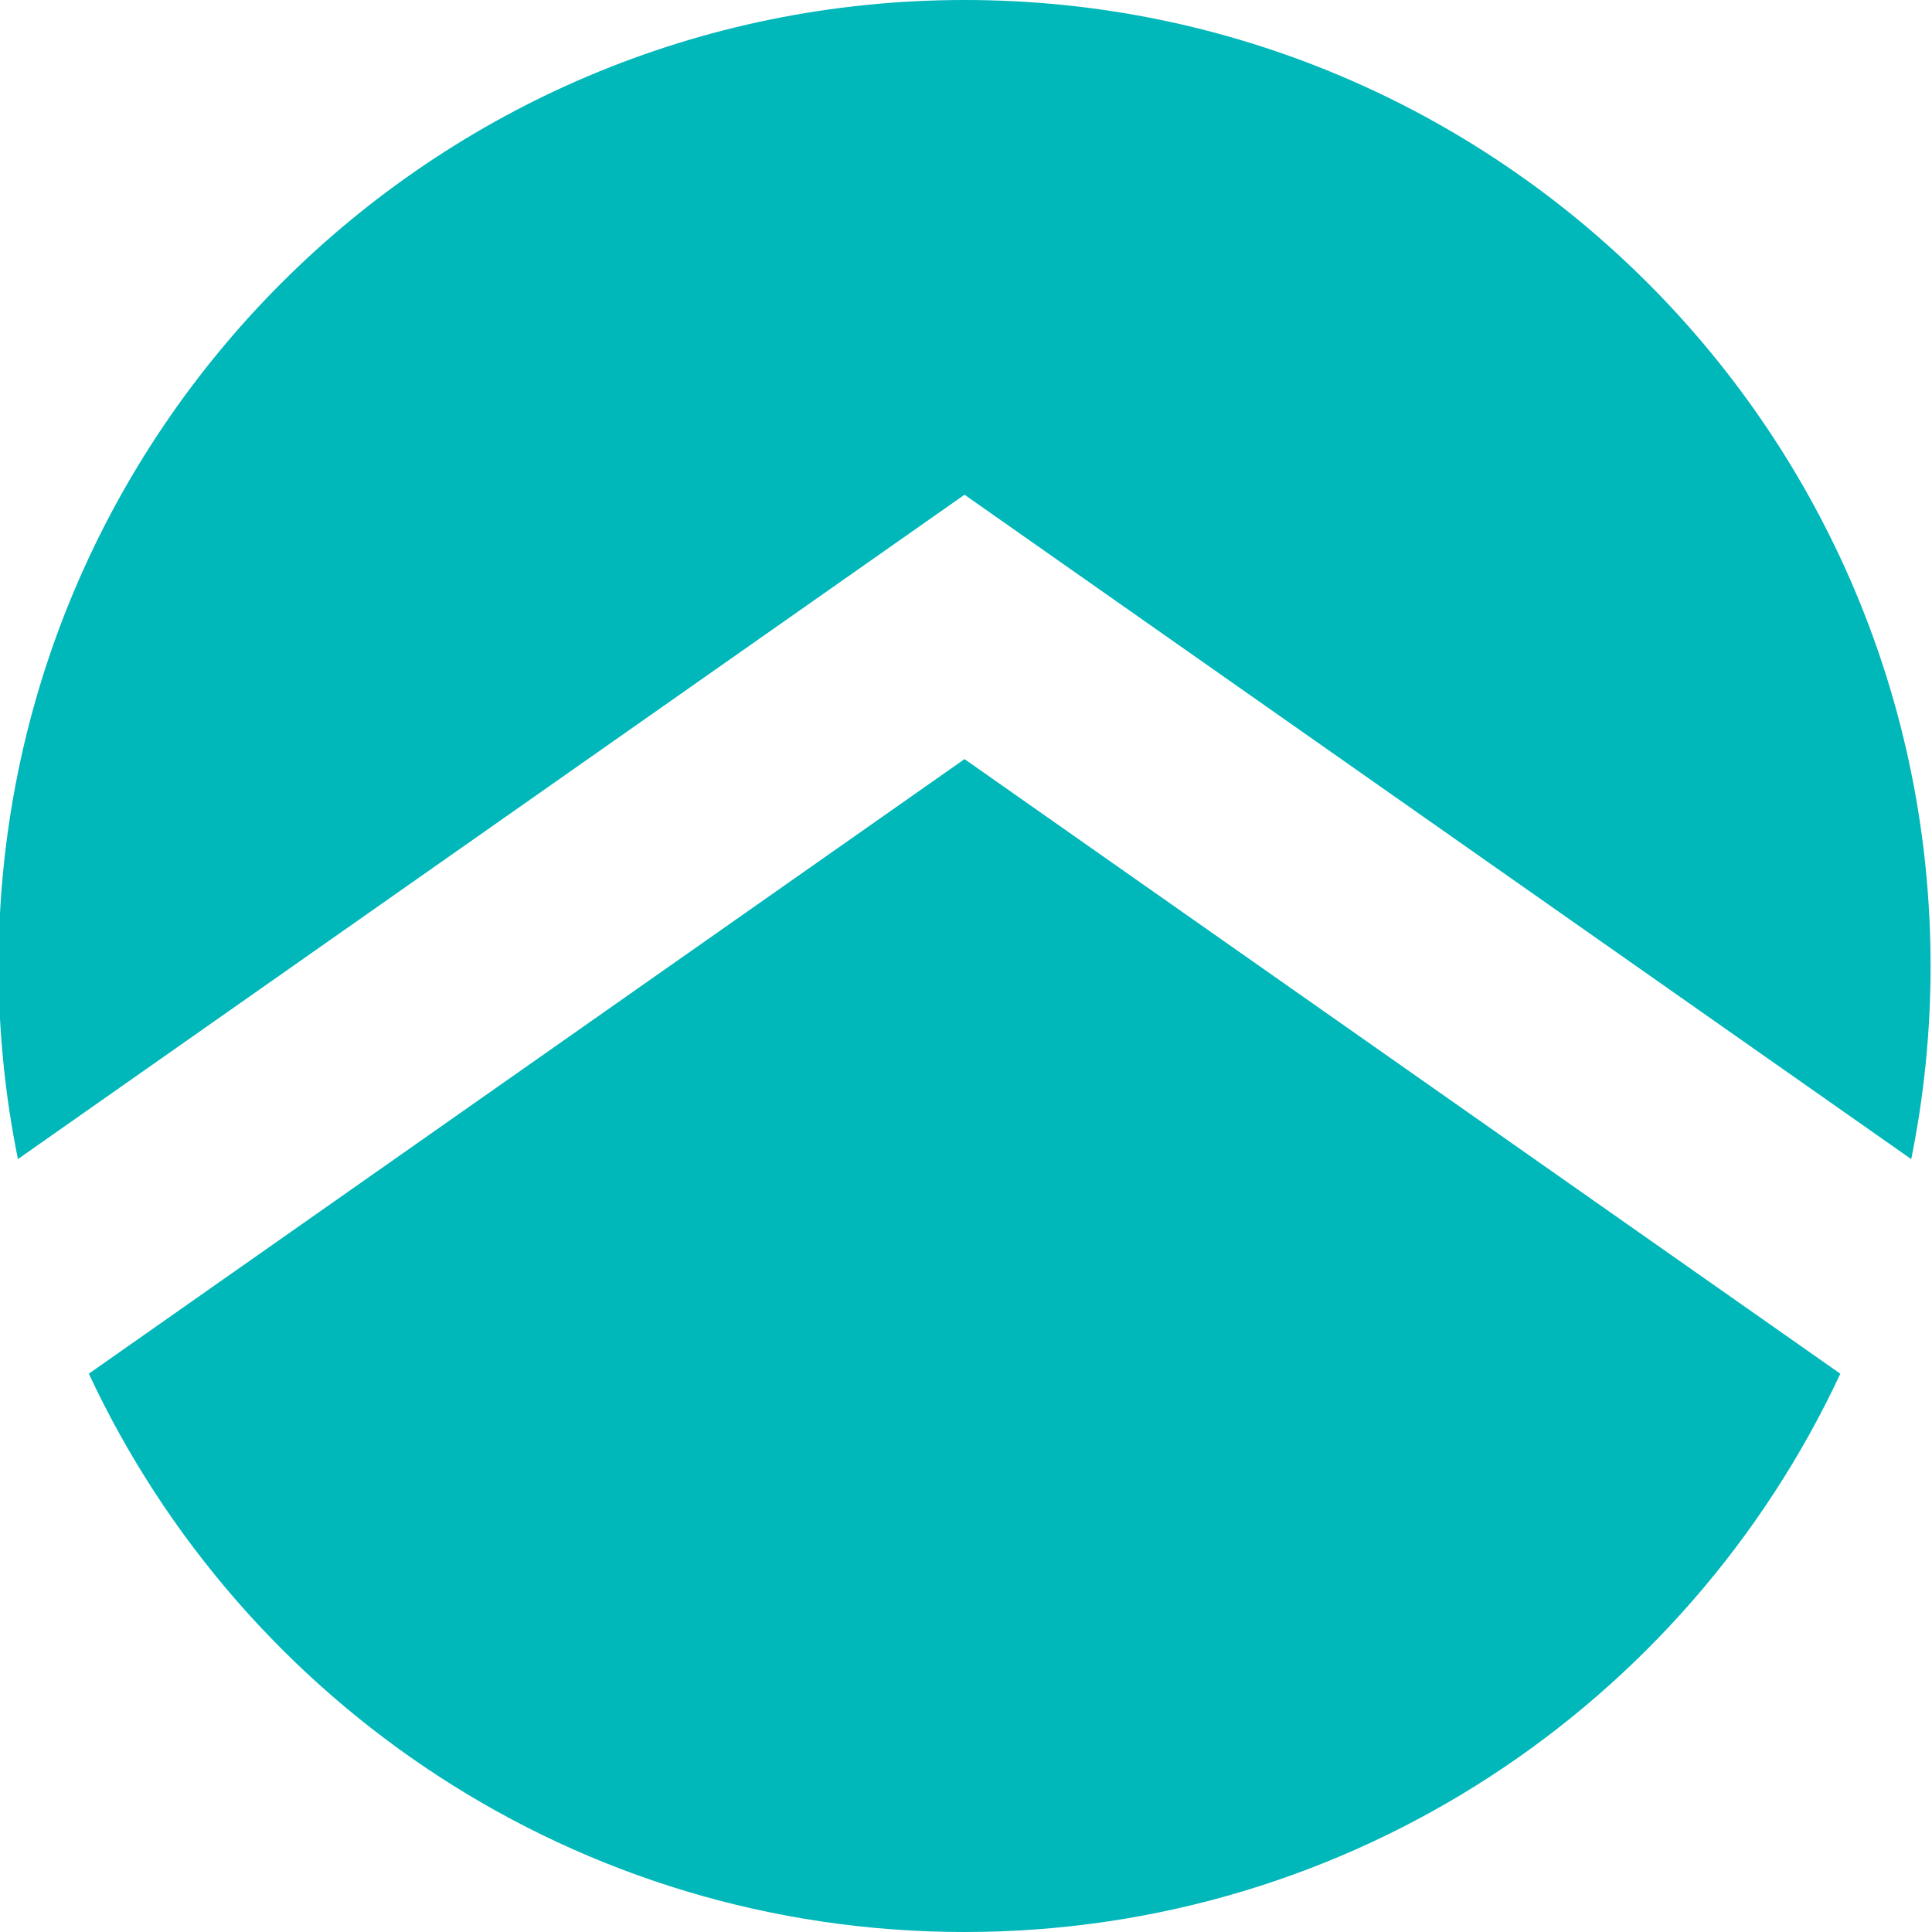
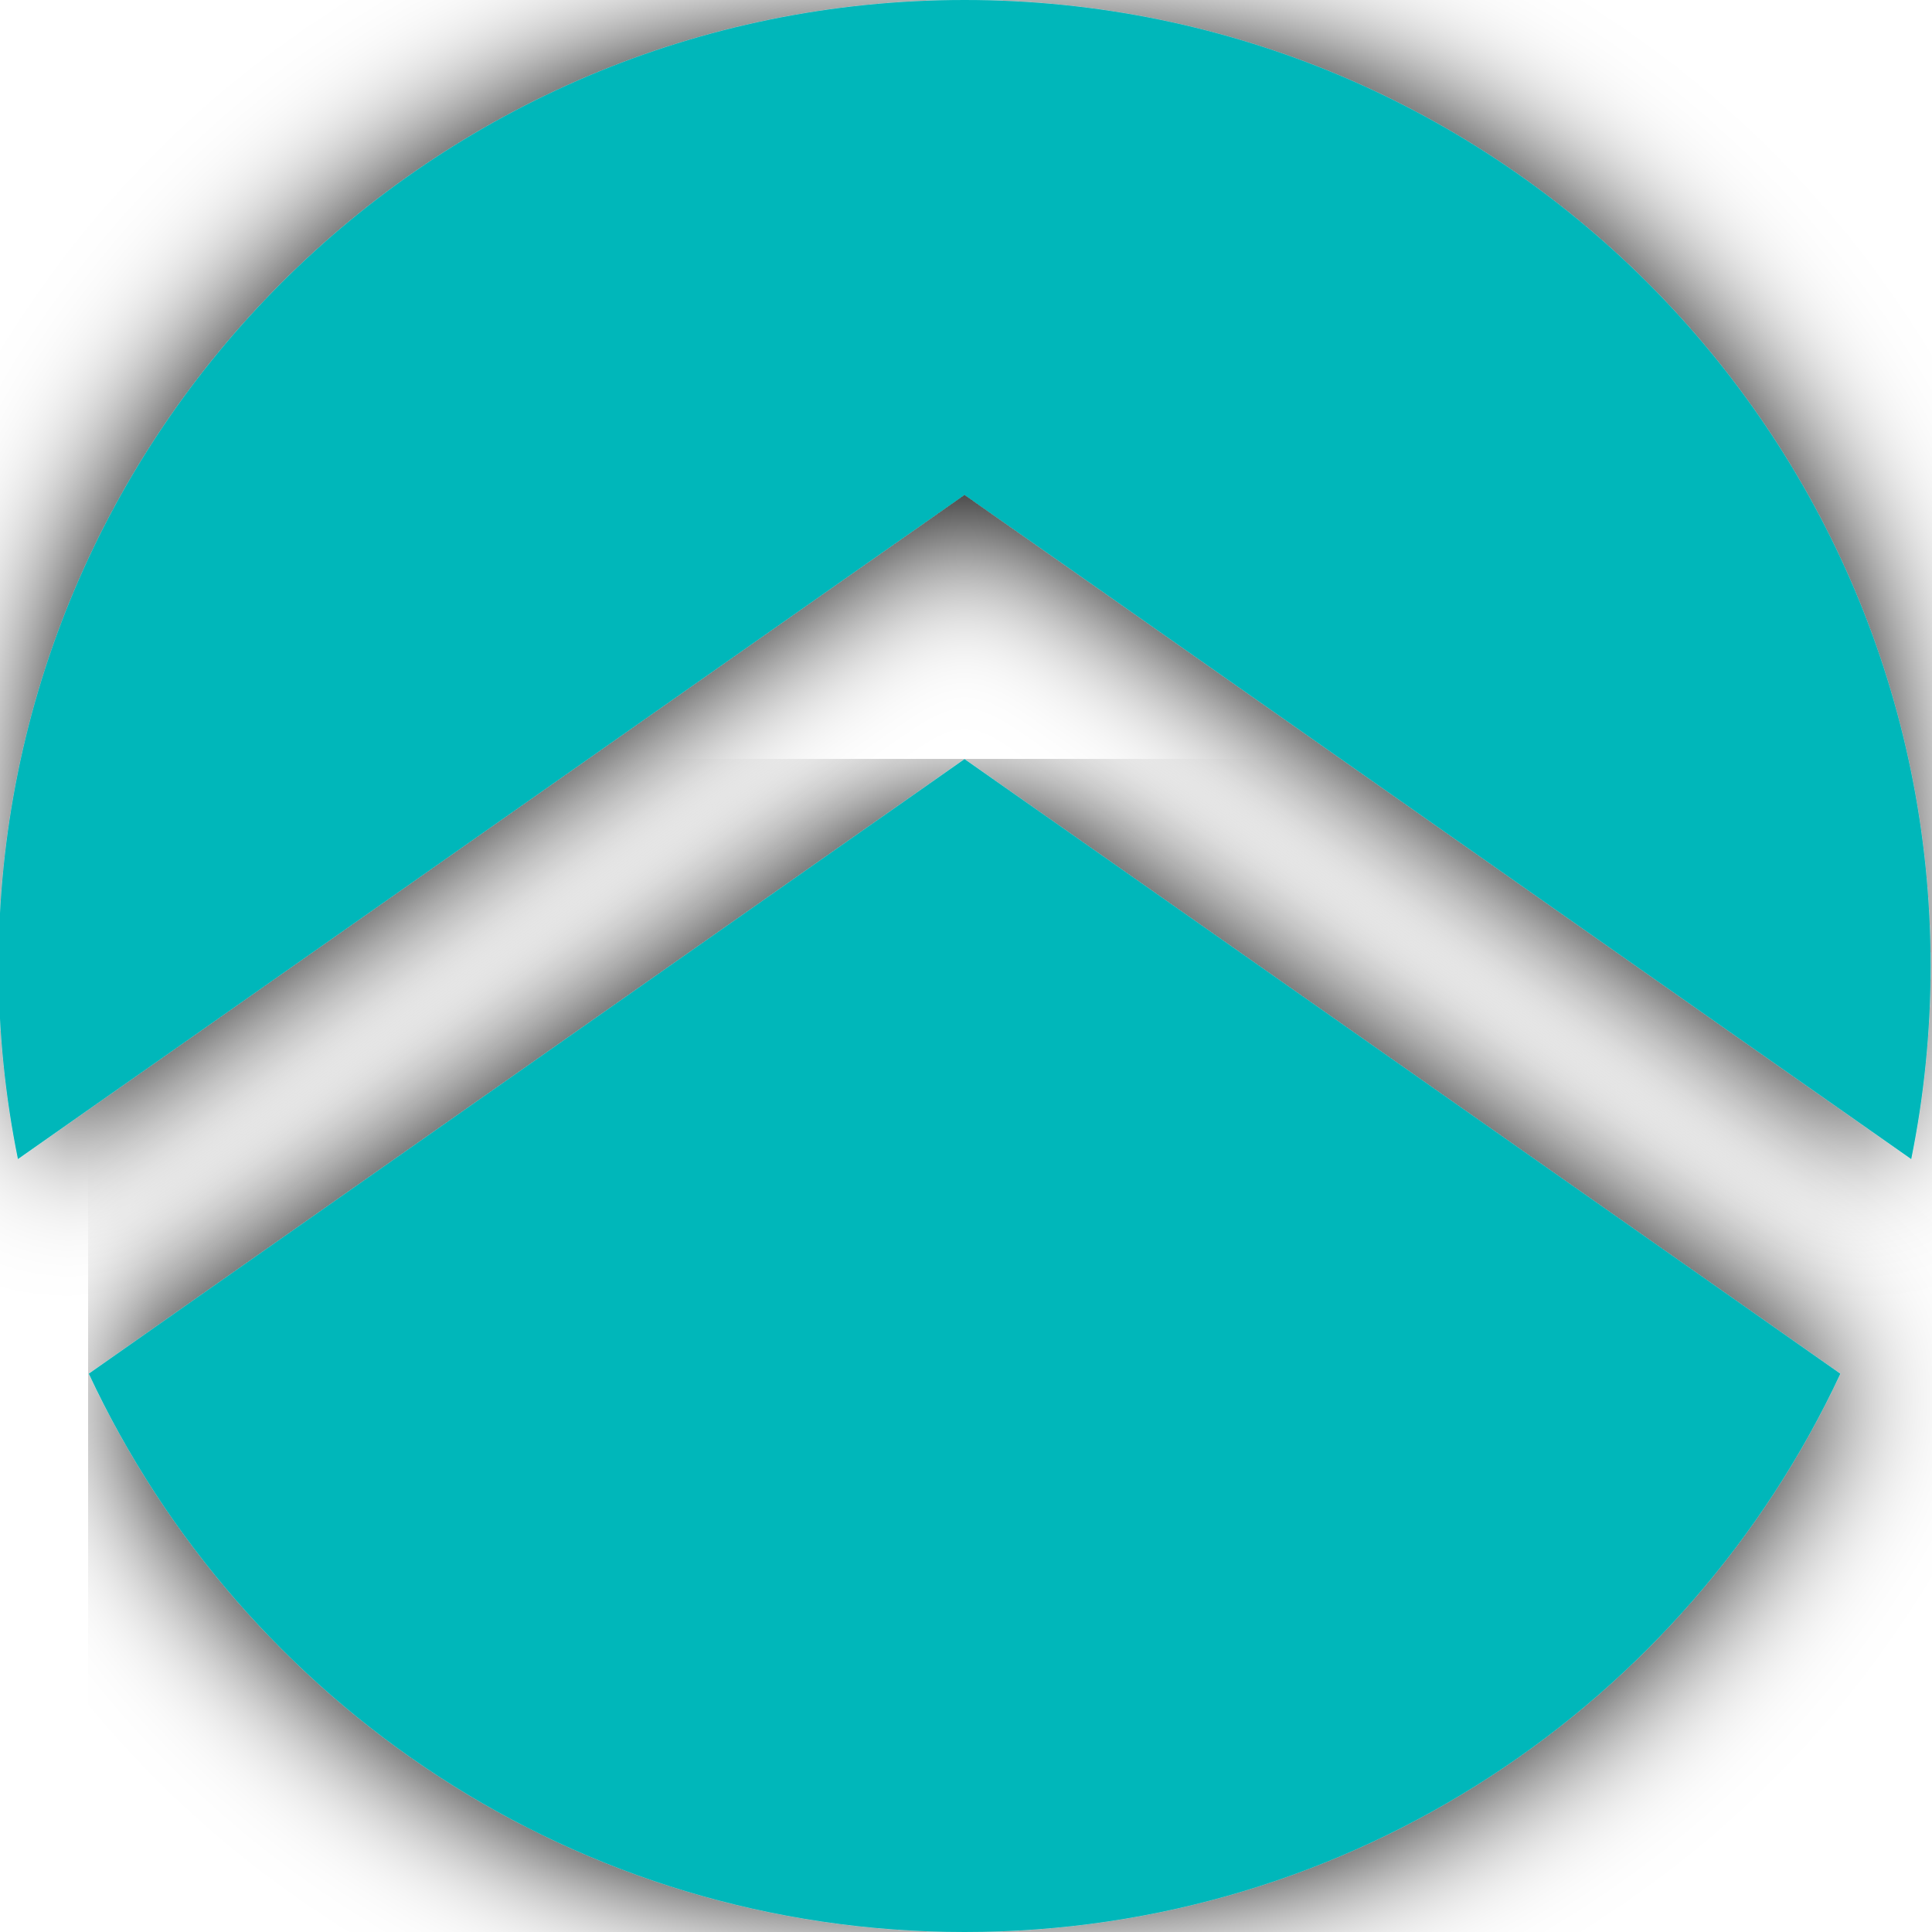
<svg xmlns="http://www.w3.org/2000/svg" version="1.1" id="Layer_1" x="0px" y="0px" width="680px" height="680px" viewBox="0 0 680 680" enable-background="new 0 0 680 680" xml:space="preserve">
+   <defs>
+     <filter id="f3" x="0" y="0" width="200%" height="200%">
+       <feOffset result="offOut" in="SourceAlpha" dx="0" dy="0" />
+       <feGaussianBlur result="blurOut" in="offOut" stdDeviation="25" />
+       <feBlend in="SourceGraphic" in2="blurOut" mode="normal" />
+     </filter>
+   </defs>
  <g>
-     <path fill="#00B7BA" d="M339.48,267.184L31.265,483.494C85.382,599.538,203.02,680,339.498,680   c136.482,0,254.116-80.458,308.233-196.494L339.48,267.184z" />
-     <path fill="#00B7BA" d="M339.48,174.127L672.691,407.97c4.456-21.966,6.809-44.693,6.809-67.972C679.5,152.223,527.275,0,339.498,0   C151.729,0-0.5,152.223-0.5,339.998c0,23.274,2.353,45.998,6.809,67.958L339.48,174.127z" />
+     <path filter="url(#f3)" fill="#00B7BA" d="M339.48,267.184L31.265,483.494C85.382,599.538,203.02,680,339.498,680   c136.482,0,254.116-80.458,308.233-196.494L339.48,267.184z" />
+     <path filter="url(#f3)" fill="#00B7BA" d="M339.48,174.127L672.691,407.97c4.456-21.966,6.809-44.693,6.809-67.972C679.5,152.223,527.275,0,339.498,0   C151.729,0-0.5,152.223-0.5,339.998c0,23.274,2.353,45.998,6.809,67.958L339.48,174.127z" />
  </g>
</svg>
